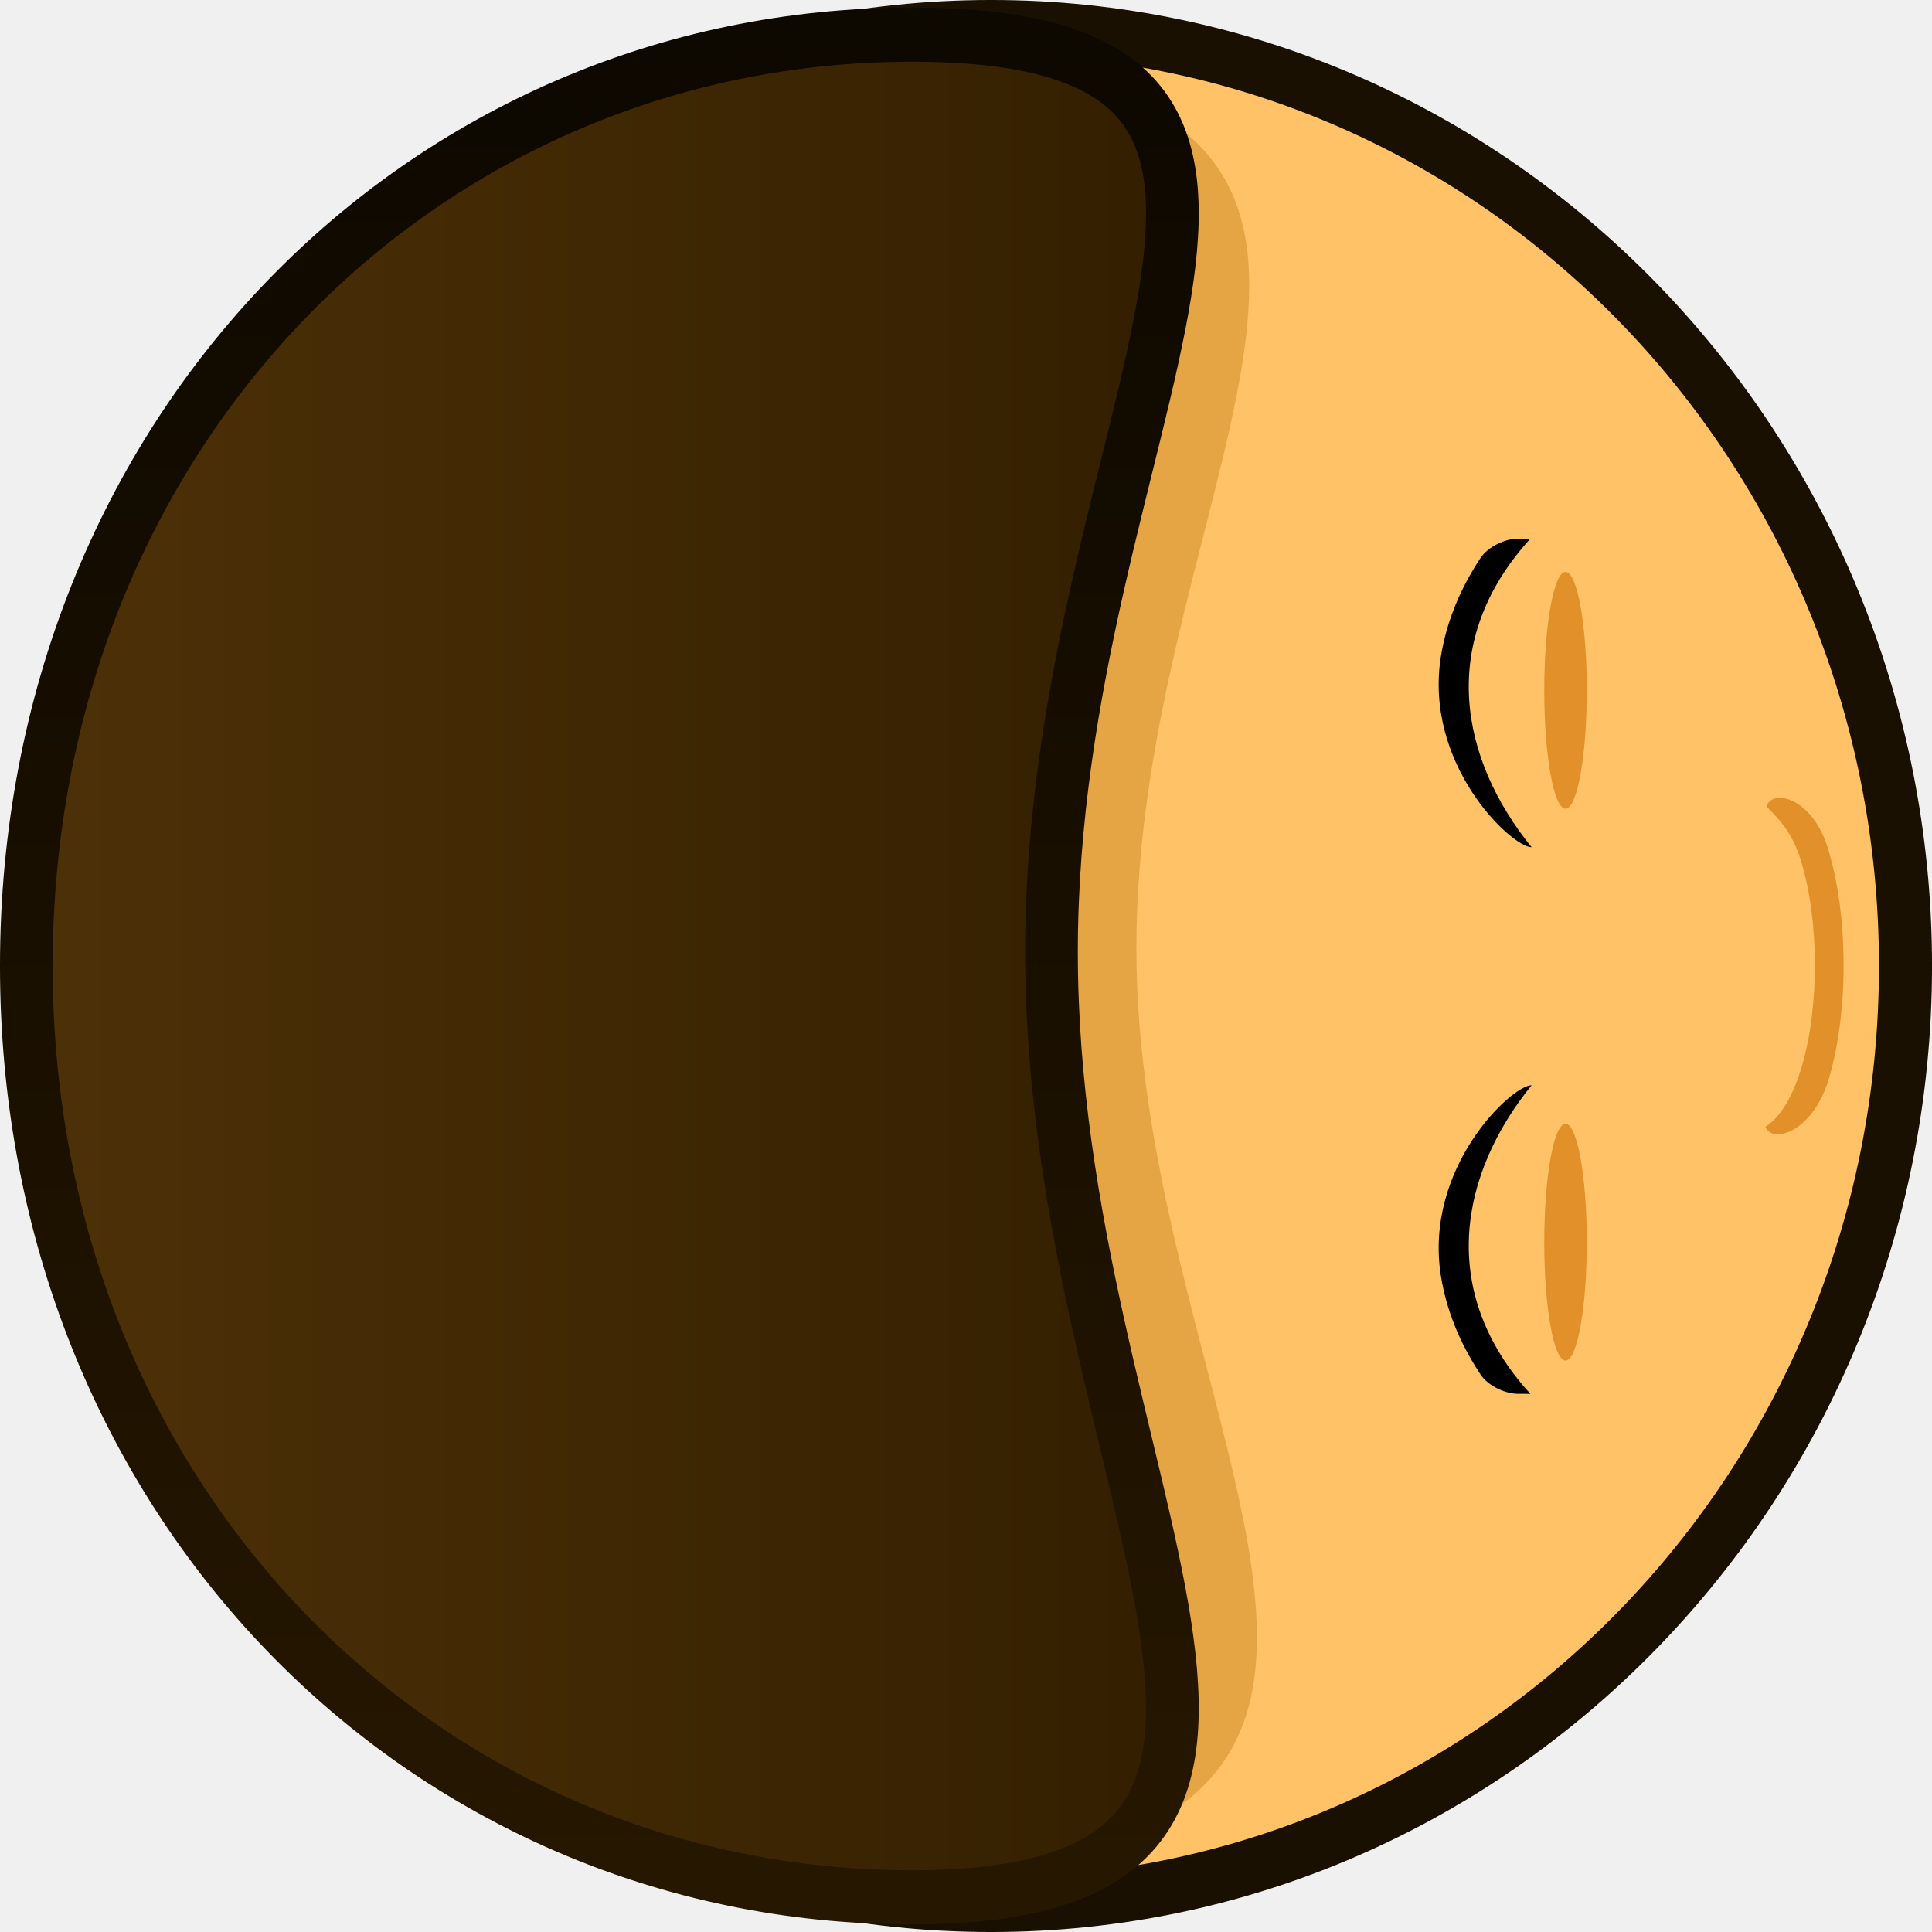
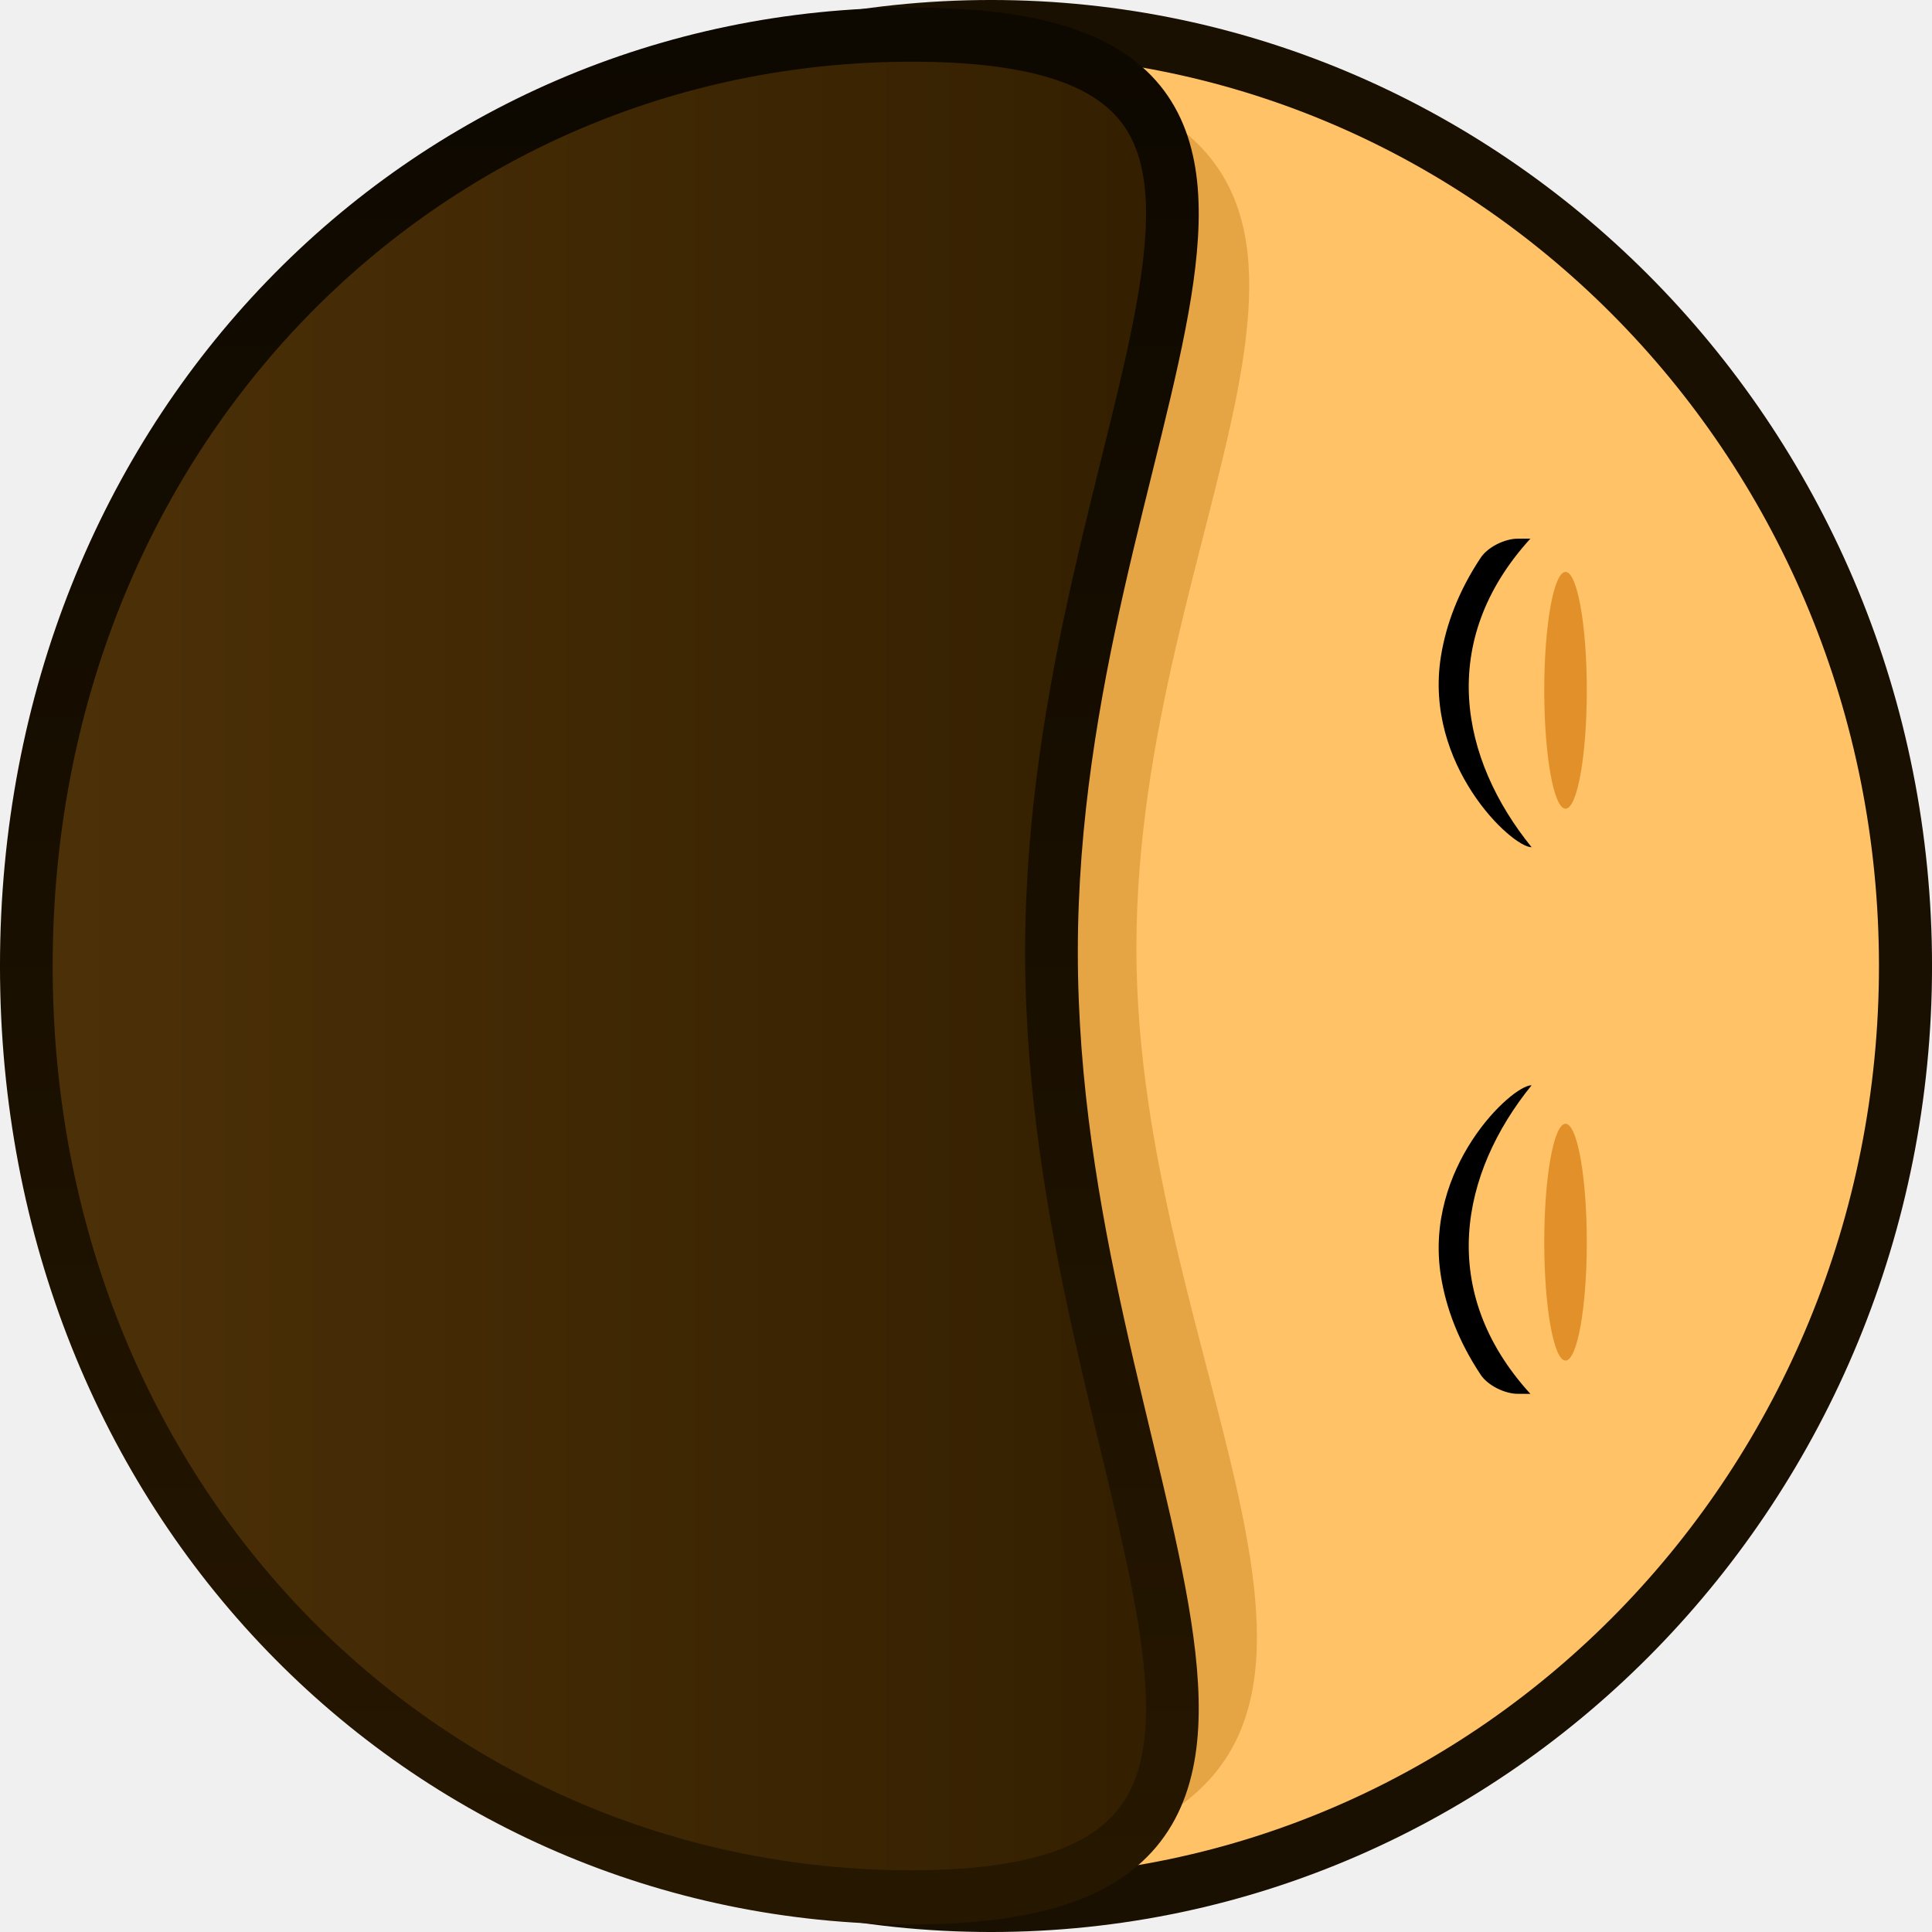
<svg xmlns="http://www.w3.org/2000/svg" xmlns:xlink="http://www.w3.org/1999/xlink" width="117" height="117" viewBox="0 0 30.956 30.956" version="1.1" id="svg5">
  <defs id="defs2">
    <linearGradient x1="240" y1="150.774" x2="240" y2="184.714" gradientUnits="userSpaceOnUse" id="color-7" gradientTransform="matrix(0.8971819,0,0,0.8971819,21.81132,15.39949)">
      <stop offset="0" stop-color="#4d3108" id="stop13" />
      <stop offset="1" stop-color="#331f00" id="stop14" />
    </linearGradient>
    <linearGradient xlink:href="#color-6" id="linearGradient38" x1="213.135" y1="167.744" x2="266.865" y2="167.744" gradientUnits="userSpaceOnUse" gradientTransform="matrix(0.8971819,0,0,0.8971819,21.81132,15.39949)" />
    <linearGradient x1="240" y1="150.374" x2="240" y2="186.34" gradientUnits="userSpaceOnUse" id="color-6">
      <stop offset="0" stop-color="#261700" id="stop11" />
      <stop offset="1" stop-color="#0d0800" id="stop12" />
    </linearGradient>
    <clipPath clipPathUnits="userSpaceOnUse" id="clipPath8">
      <path id="path9" style="fill:#ffffff;stroke:#000000;stroke-width:0.292;stroke-opacity:1" d="M 26.325,11.369 A 2.147,2.937 0 0 1 24.178,8.433 2.147,2.937 0 0 1 26.325,5.496 2.147,2.937 0 0 1 28.472,8.433 2.147,2.937 0 0 1 26.325,11.369 Z" />
    </clipPath>
    <clipPath clipPathUnits="userSpaceOnUse" id="clipPath17">
      <path id="path17" style="fill:#ffffff;stroke:#000000;stroke-width:0.292;stroke-opacity:1" d="M 26.325,11.369 A 2.147,2.937 0 0 1 24.178,8.433 2.147,2.937 0 0 1 26.325,5.496 2.147,2.937 0 0 1 28.472,8.433 2.147,2.937 0 0 1 26.325,11.369 Z" />
    </clipPath>
  </defs>
  <g id="layer1" transform="matrix(0.8001632,0,0,0.799999,5.157188,5.157651)">
    <g id="g2" transform="matrix(0,-0.7739072,0.7536499,0,-119.471,196.4209)">
      <path style="fill:#ffc266" d="m 212.839,176.304 c 0,-13.418 10.877,-24.296 24.296,-24.296 13.418,0 24.296,10.877 24.296,24.296 0,13.418 -10.877,24.296 -24.296,24.296 -13.418,0 -24.296,-10.877 -24.296,-24.296 z" id="path1" />
      <g id="g20">
-         <path style="baseline-shift:baseline;display:inline;overflow:visible;opacity:1;fill:#e2902a;stroke-width:1.169;stroke-dasharray:none;enable-background:accumulate;stop-color:#000000;stop-opacity:1" d="m 241.263,196.902 c -0.512,0.554 -0.903,0.761 -1.406,0.921 -0.734,0.234 -1.678,0.364 -2.63,0.37 -0.952,0.006 -1.913,-0.113 -2.683,-0.345 -0.77,-0.232 -1.327,-0.572 -1.57,-0.97 -0.46,0.187 -0.128,1.272 1.247,1.687 0.907,0.274 1.965,0.397 3.013,0.39 1.049,-0.007 2.087,-0.143 2.96,-0.421 1.303,-0.415 1.543,-1.471 1.068,-1.631 z" id="path14" />
        <g id="g38" transform="matrix(0.7208781,0,0,0.7208781,64.12424,52.67339)">
          <g id="g4" transform="matrix(0,1.840639,1.792459,0,215.0572,145.1013)">
            <path style="baseline-shift:baseline;display:inline;overflow:visible;opacity:1;vector-effect:none;enable-background:accumulate;stop-color:#000000;stop-opacity:1" d="m 25.141,5.346 -0.253,6.849e-4 c -0.258,6.987e-4 -0.598,0.166 -0.741,0.381 -0.44,0.663 -0.693,1.329 -0.797,1.977 -0.347,2.17 1.418,3.824 1.816,3.822 -1.428,-1.762 -1.902,-4.121 -0.025,-6.18 z" id="path4" />
            <ellipse style="fill:#e2902a;fill-opacity:1;stroke:none;stroke-width:1.349" id="ellipse4" cx="192.673" cy="-249.897" transform="matrix(0.5432896,0,0,0.5578928,-78.83203,147.7997)" rx="0.784" ry="4.25" />
          </g>
          <g id="g7" transform="matrix(0,1.840639,-1.792459,0,264.925,145.1013)">
            <path style="baseline-shift:baseline;display:inline;overflow:visible;opacity:1;vector-effect:none;enable-background:accumulate;stop-color:#000000;stop-opacity:1" d="m 25.141,5.346 -0.253,6.849e-4 c -0.258,6.987e-4 -0.598,0.166 -0.741,0.381 -0.44,0.663 -0.693,1.329 -0.797,1.977 -0.347,2.17 1.418,3.824 1.816,3.822 -1.428,-1.762 -1.902,-4.121 -0.025,-6.18 z" id="path20" />
            <ellipse style="fill:#e2902a;fill-opacity:1;stroke:none;stroke-width:1.349" id="path3" cx="192.673" cy="-249.897" transform="matrix(0.5432896,0,0,0.5578928,-78.83203,147.7997)" rx="0.784" ry="4.25" />
          </g>
        </g>
      </g>
      <path d="m 213.556,173.655 c 0,-11.487 10.556,-20.8 23.579,-20.8 13.022,0 23.579,9.312 23.579,20.8 0,1.757 -0.247,3.464 -0.712,5.094 -2.575,9.025 -11.38,1.416 -22.41,1.416 -10.852,0 -20.449,7.822 -23.193,-0.982 -0.549,-1.76 -0.842,-3.614 -0.842,-5.528 z" fill="#e6a545" id="path24" style="stroke-width:0" />
      <path style="fill:#1a1001" d="m 237.135,151.305 c -13.799,0 -25,11.201 -25,25 0,13.799 11.201,25 25,25 13.799,0 25,-11.201 25,-25 0,-13.799 -11.201,-25 -25,-25 z m 0,1.408 c 13.037,0 23.592,10.554 23.592,23.592 0,13.037 -10.554,23.59 -23.592,23.59 -13.037,0 -23.59,-10.552 -23.59,-23.59 0,-13.037 10.552,-23.592 23.59,-23.592 z" id="path2" />
      <path d="m 213.032,174.198 c 0,-12.994 10.295,-23.527 24.103,-23.527 13.808,0 24.103,10.533 24.103,23.527 0,12.994 -9.936,3.711 -23.744,3.711 -13.808,0 -24.462,9.283 -24.462,-3.711 z" fill="url(#color-7)" id="path37" style="fill:url(#color-7);stroke:url(#linearGradient38);stroke-width:1.4;stroke-dasharray:none;stroke-opacity:1" />
    </g>
  </g>
</svg>
